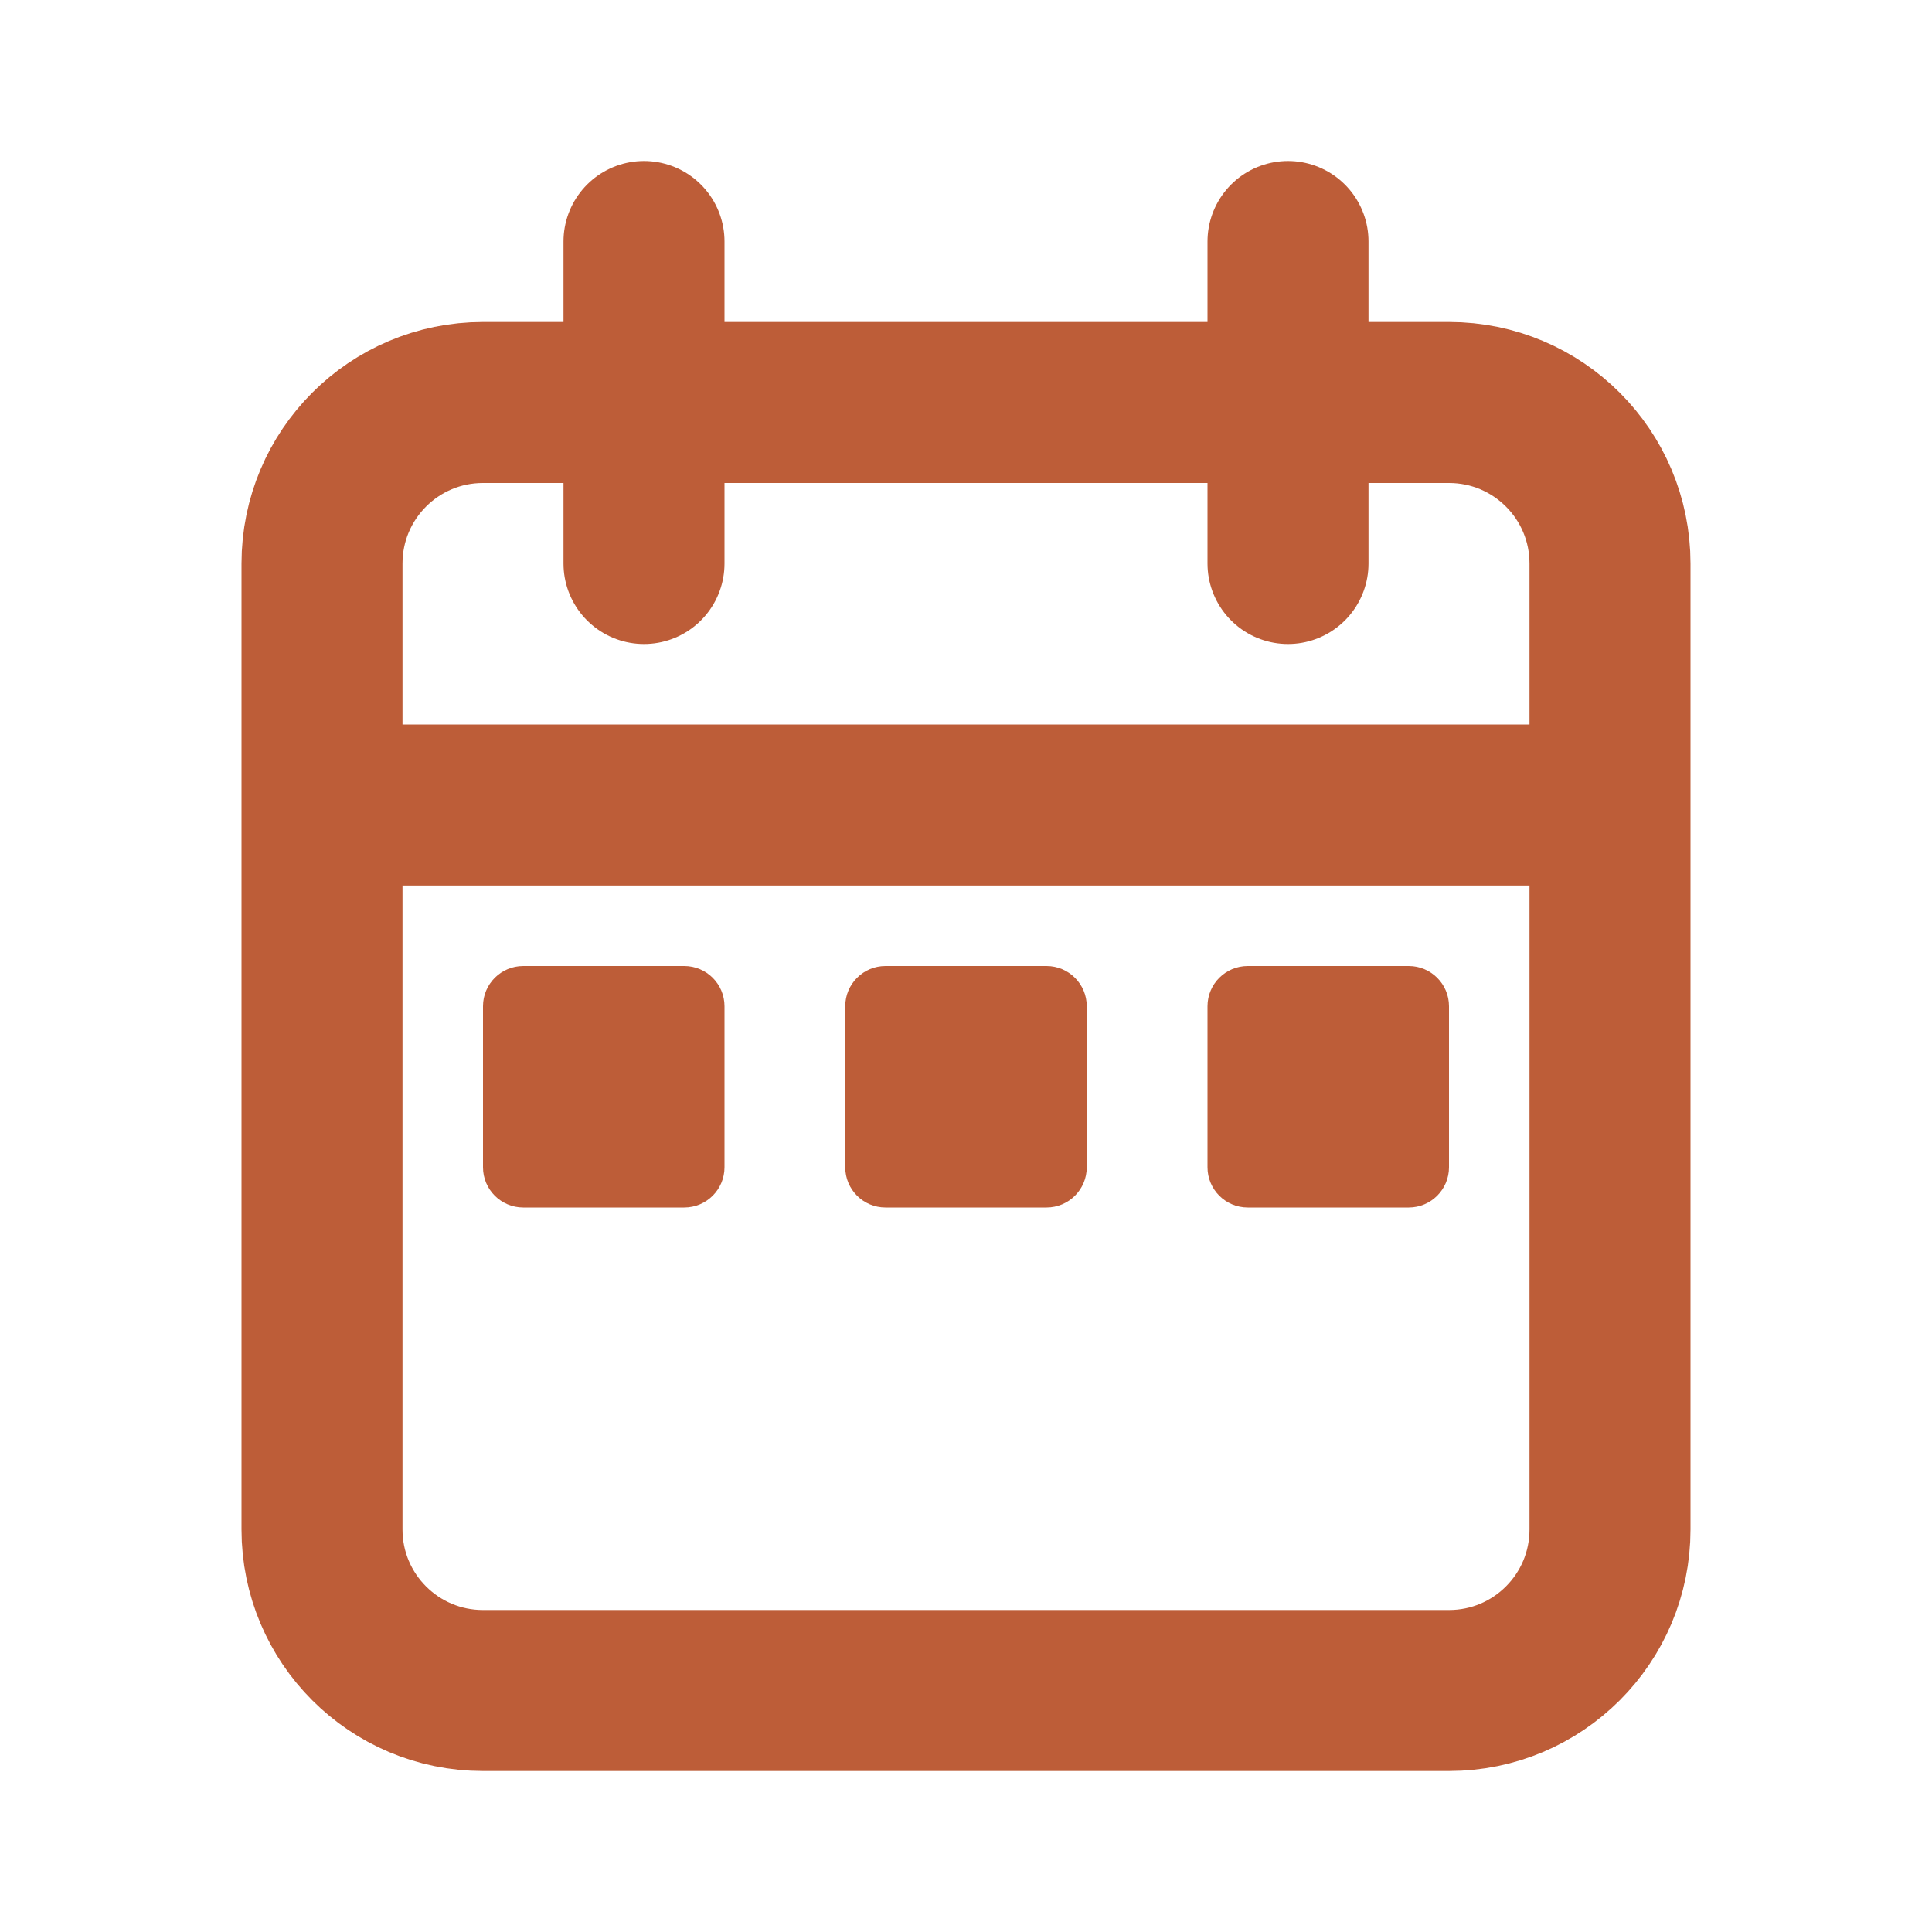
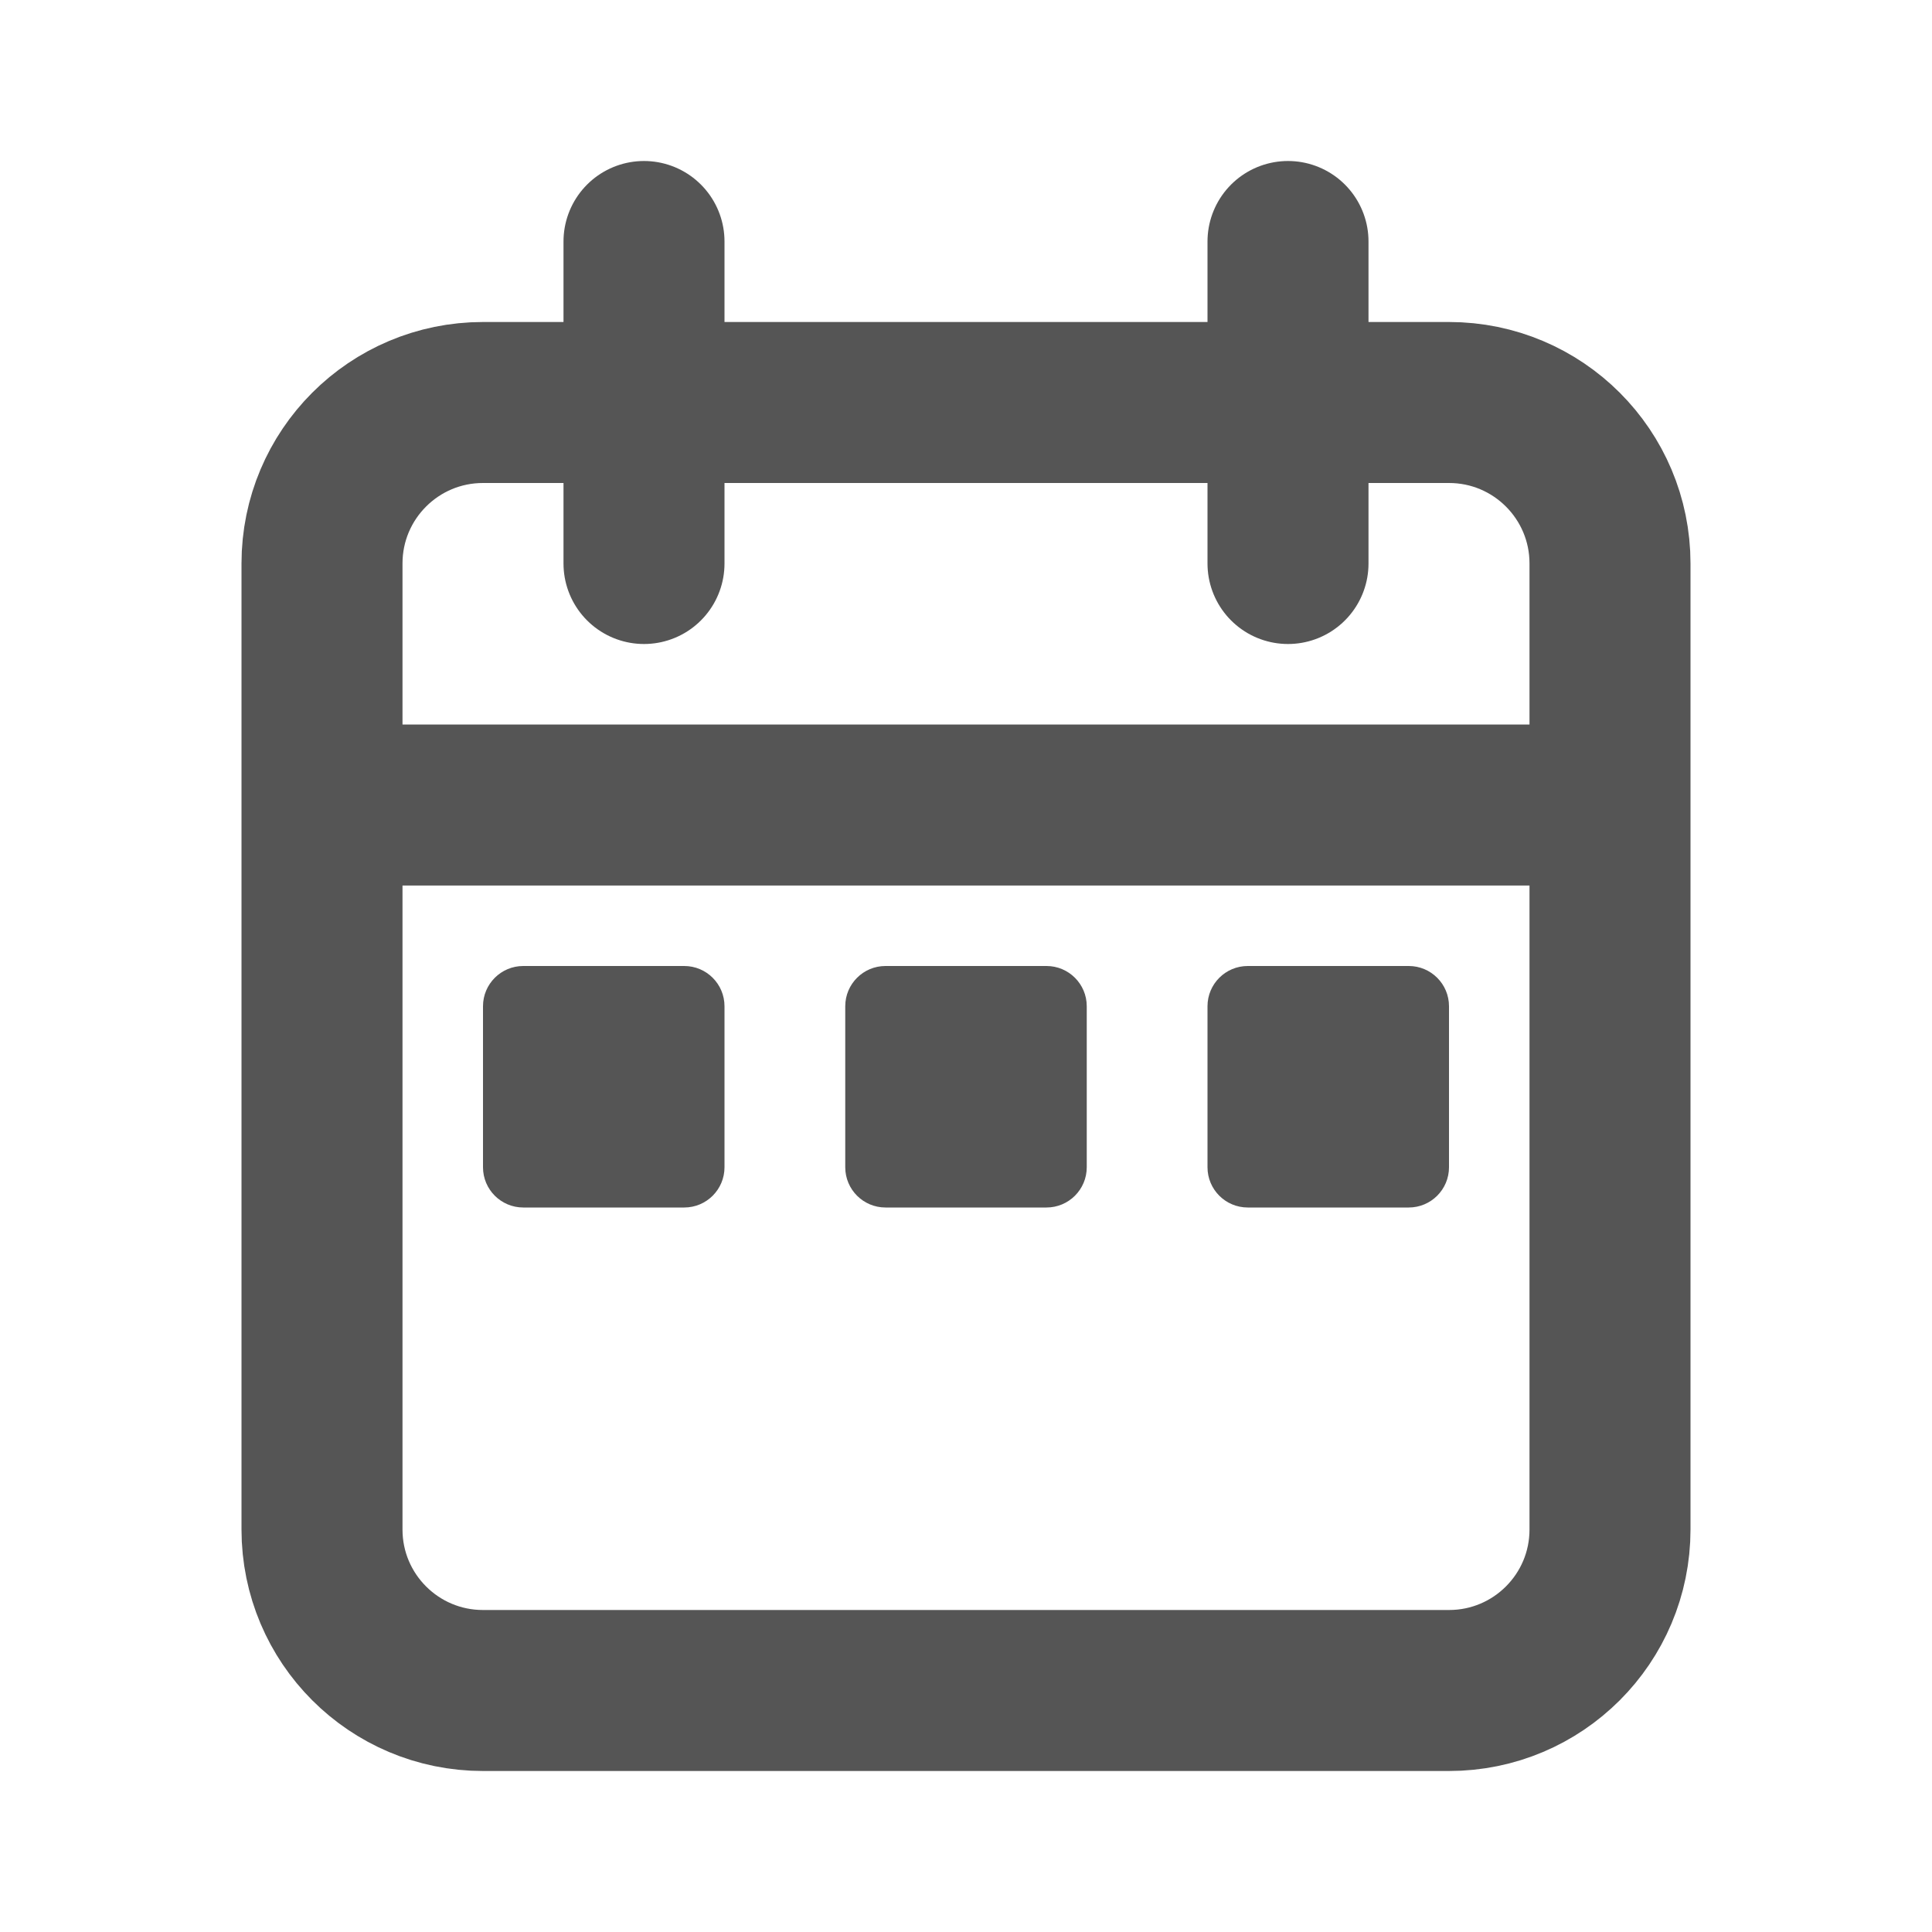
<svg xmlns="http://www.w3.org/2000/svg" fill="none" viewBox="0 0 24 24">
-   <path d="m20 10v-3c0-1.105-.895-2-2-2h-12c-1.105 0-2 .895-2 2v3m16 0v9c0 1.105-.895 2-2 2h-12c-1.105 0-2-.895-2-2v-9m16 0h-16m4-7v4m8-4v4" stroke="#bd5d38" stroke-linecap="round" stroke-width="2" />
-   <g fill="#bd5d38">
+   <path d="m20 10v-3c0-1.105-.895-2-2-2h-12c-1.105 0-2 .895-2 2v3m16 0v9c0 1.105-.895 2-2 2h-12c-1.105 0-2-.895-2-2v-9m16 0h-16m4-7v4m8-4v4" stroke="#555" stroke-linecap="round" stroke-width="2" />
+   <g fill="#555">
    <rect height="3" rx=".5" width="3" x="6" y="12" />
    <rect height="3" rx=".5" width="3" x="10.5" y="12" />
    <rect height="3" rx=".5" width="3" x="15" y="12" />
  </g>
-   <style>path{fill:#bd5d38, stroke: #bd5d38}@media (prefers-color-scheme:dark){path{fill:transparent; stroke: #fafafa}}rect{fill: #bd5d38}@media (prefers-color-scheme:dark){rect{fill: #fafafa}}</style>
+   <style>path{fill:#555, stroke: #555}@media (prefers-color-scheme:dark){path{fill:transparent; stroke: #fafafa}}rect{fill: #555}@media (prefers-color-scheme:dark){rect{fill: #fafafa}}</style>
</svg>
